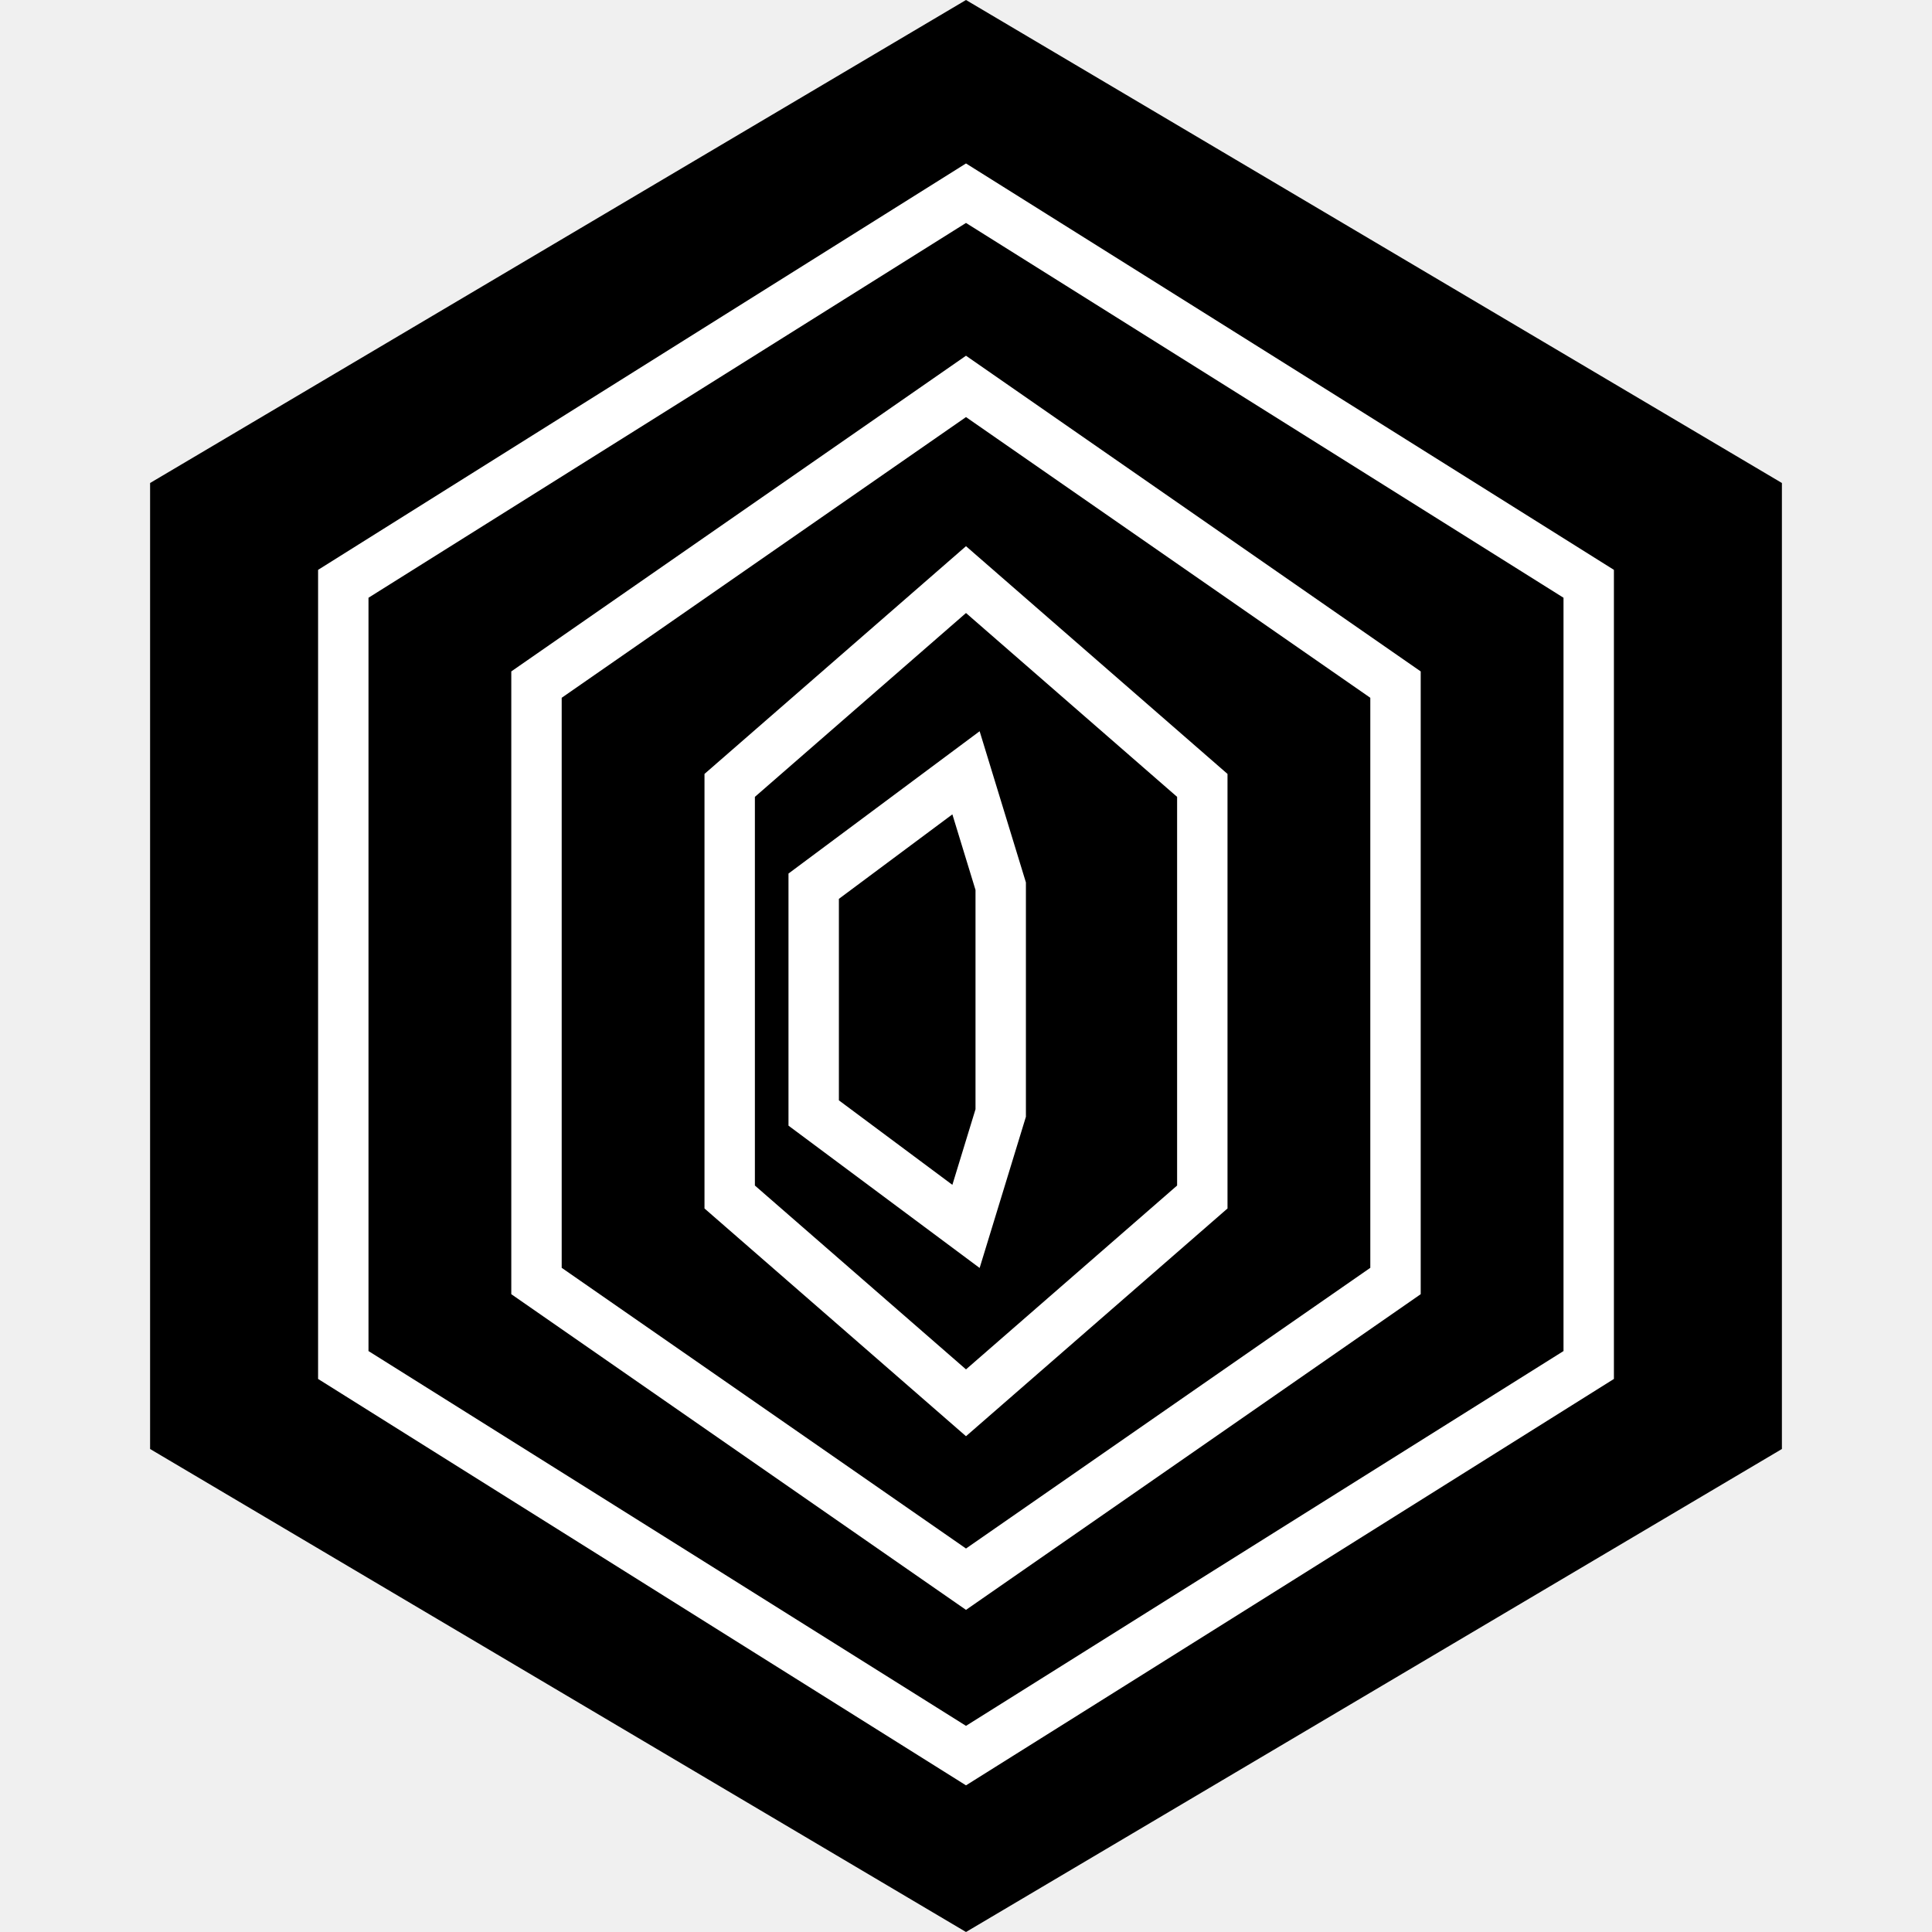
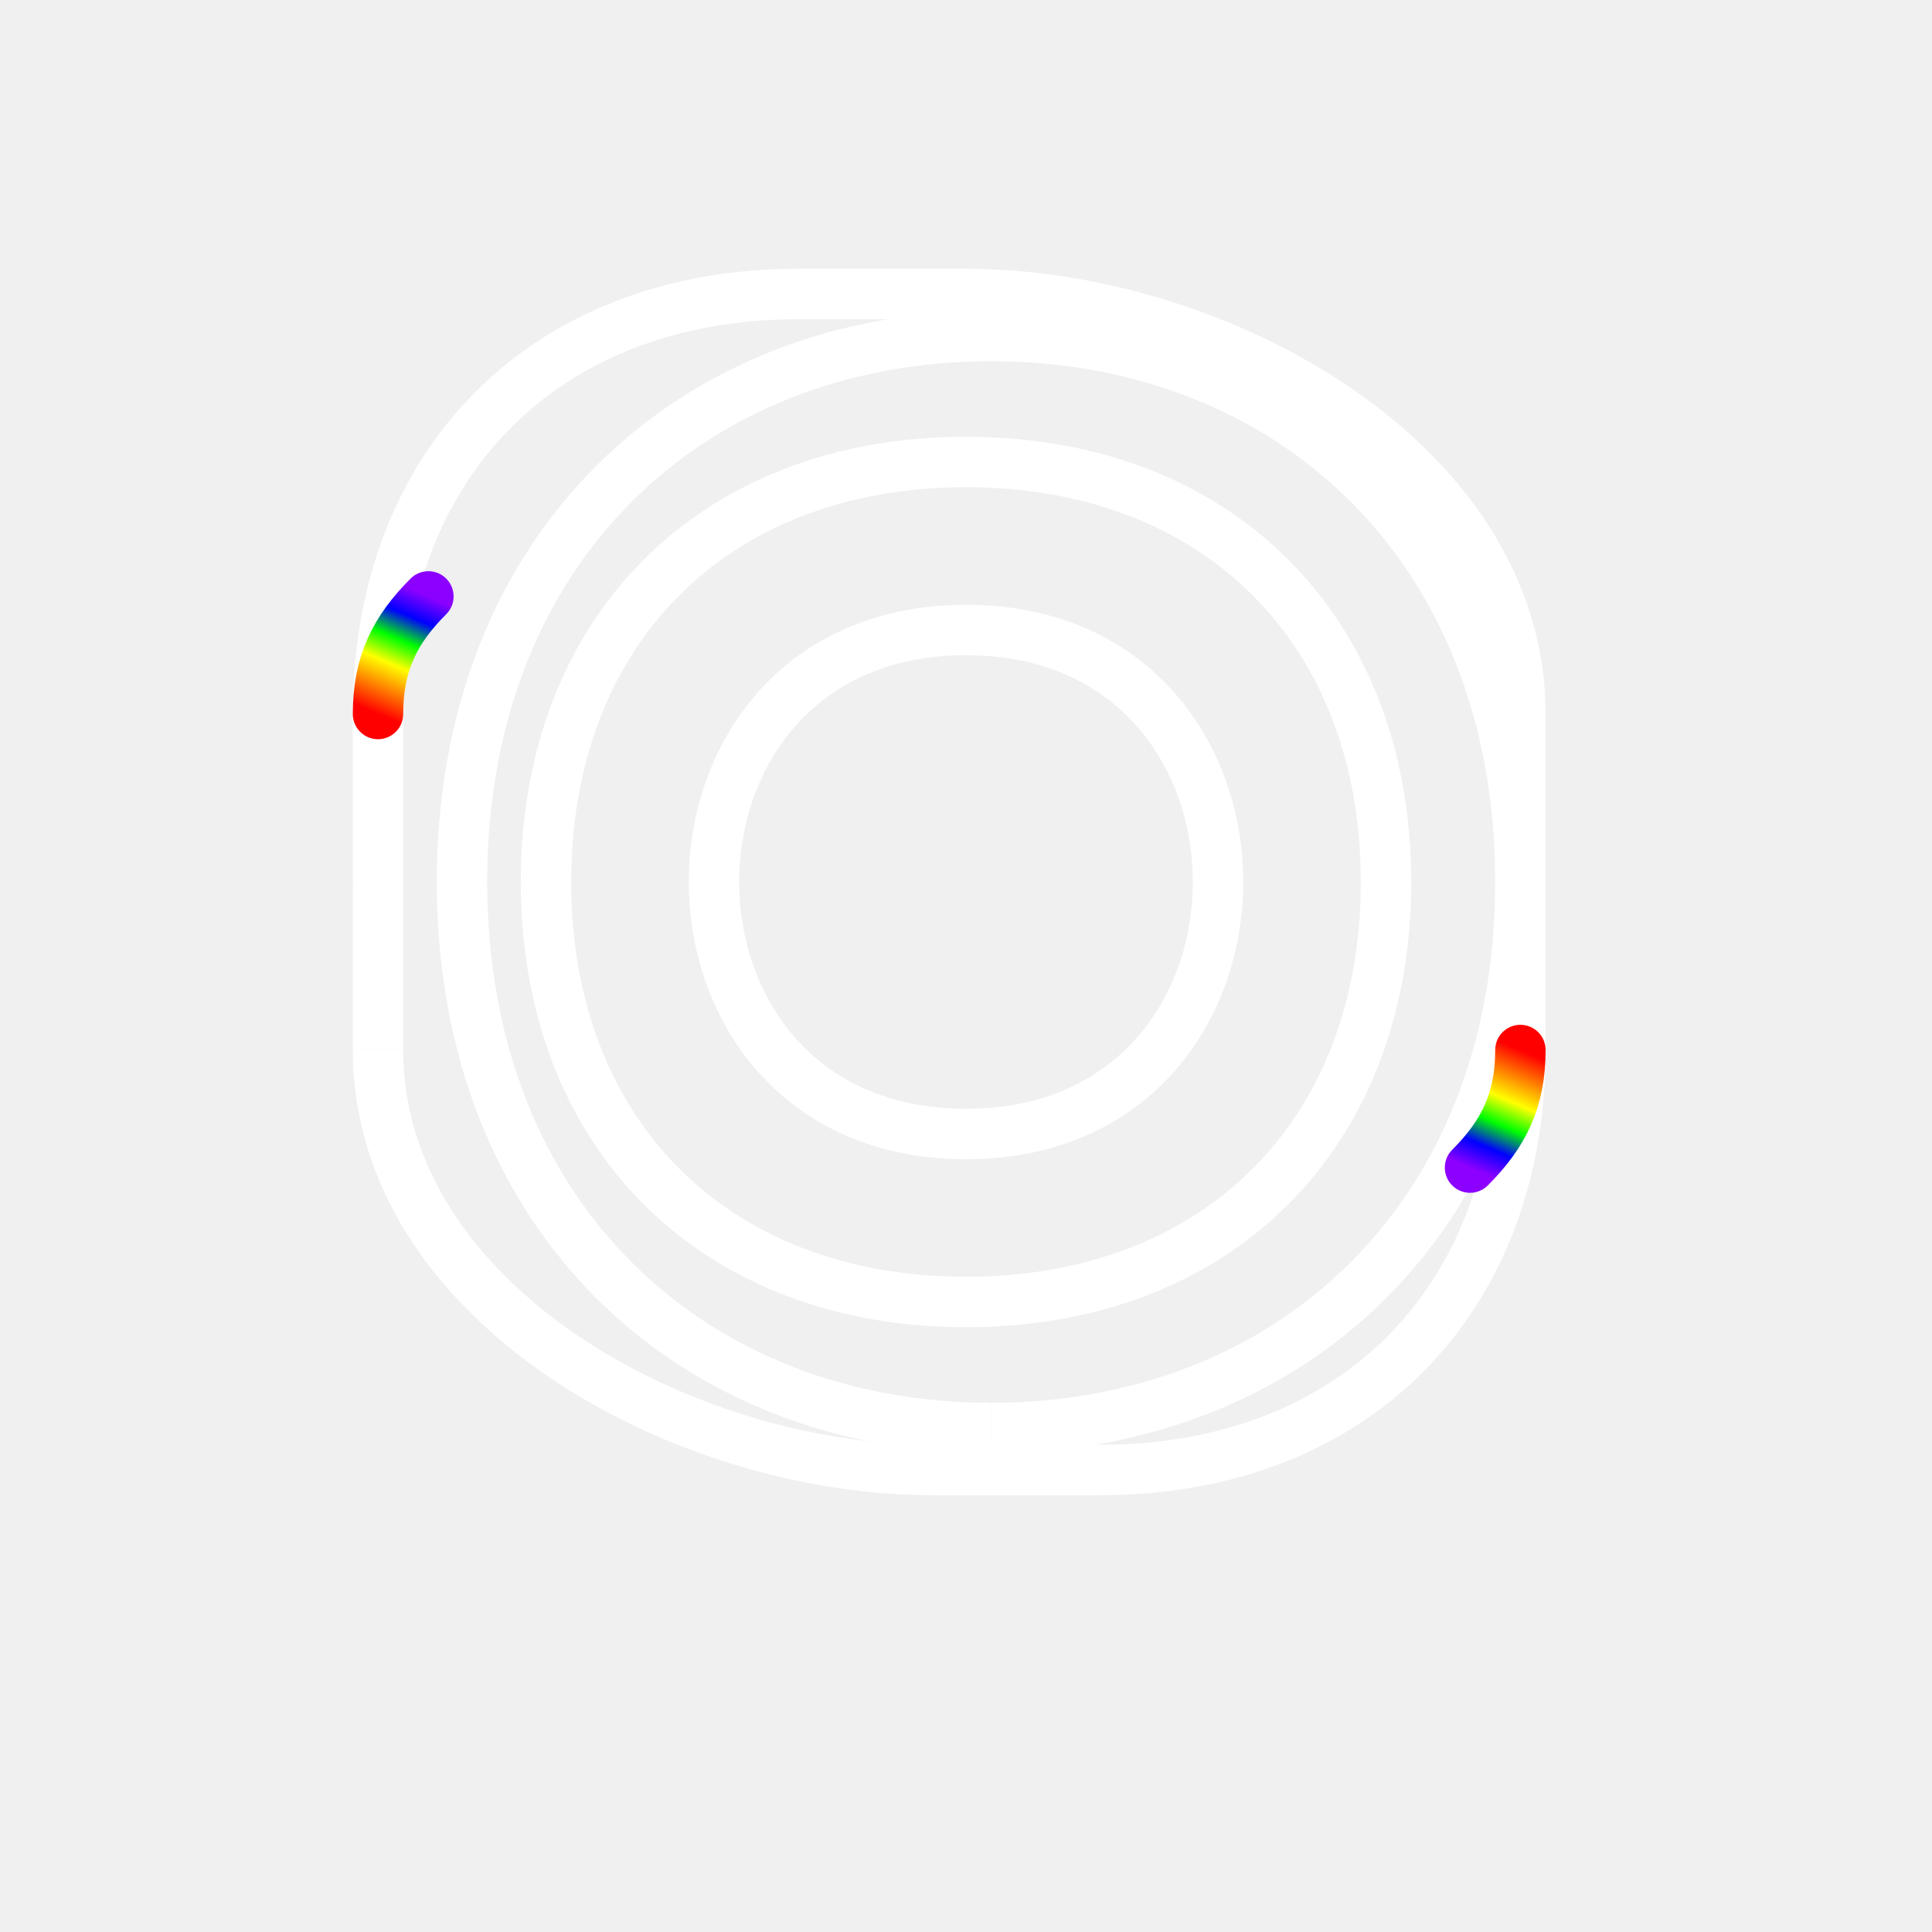
<svg xmlns="http://www.w3.org/2000/svg" width="115" height="115" viewBox="0 0 115 115" fill="none">
-   <path d="M57.5 0L106.066 28.75V86.25L57.5 115L8.934 86.25V28.75L57.5 0Z" fill="#000000" />
-   <path d="M57.5 11.5L94.566 34.75V81.25L57.5 104.5L20.434 81.25V34.75L57.5 11.5Z" stroke="#FFFFFF" stroke-width="3" />
-   <path d="M57.5 23L83.066 40.75V76.25L57.5 94L31.934 76.25V40.75L57.5 23Z" stroke="#FFFFFF" stroke-width="3" />
-   <path d="M57.5 34.5L71.566 46.75V71.25L57.5 83.5L43.434 71.25V46.75L57.5 34.5Z" stroke="#FFFFFF" stroke-width="3" />
-   <path d="M57.5 46L59.566 52.75V66.25L57.5 73L48.434 66.25V52.75L57.5 46Z" stroke="#FFFFFF" stroke-width="3" />
+   <g transform="translate(7.5, 7.5)">
+     <path d="M50 20C35 20 25 30 25 45C25 60 35 70 50 70C65 70 75 60 75 45C75 30 65 20 50 20Z" fill="none" stroke="#FFFFFF" stroke-width="3" />
+     <path d="M50 30C40 30 35 37.5 35 45C35 52.5 40 60 50 60C60 60 65 52.5 65 45C65 37.5 60 30 50 30Z" fill="none" stroke="#FFFFFF" stroke-width="3" />
+     <path d="M20 45C20 25 33.75 12.5 51.5 12.5C69.25 12.5 83 25 83 45" fill="none" stroke="#FFFFFF" stroke-width="3" />
+     <path d="M51.5 77.5C33.75 77.5 20 65 20 45" fill="none" stroke="#FFFFFF" stroke-width="3" />
+     <path d="M83 45C83 65 69.25 77.5 51.5 77.5" fill="none" stroke="#FFFFFF" stroke-width="3" />
+     <path d="M15 45L15 35C15 20 25 10 40 10L50 10" fill="none" stroke="#FFFFFF" stroke-width="3" />
+     <path d="M83 45L83 55C83 70 73 80 58 80L48 80" fill="none" stroke="#FFFFFF" stroke-width="3" />
+     <path d="M15 55L15 45" fill="none" stroke="#FFFFFF" stroke-width="3" />
+     <path d="M83 35L83 45" fill="none" stroke="#FFFFFF" stroke-width="3" />
+     <path d="M40 10L50 10C65 10 83 20 83 35" fill="none" stroke="#FFFFFF" stroke-width="3" />
+     <path d="M58 80L48 80C33 80 15 70 15 55" fill="none" stroke="#FFFFFF" stroke-width="3" />
+     <path d="M15 35C15 32 16 30 18 28" fill="none" stroke="url(#rainbow1)" stroke-width="3" stroke-linecap="round" />
+     <path d="M83 55C83 58 82 60 80 62" fill="none" stroke="url(#rainbow2)" stroke-width="3" stroke-linecap="round" />
+   </g>
+   <defs>
+     <linearGradient id="rainbow1" x1="15" y1="35" x2="18" y2="28" gradientUnits="userSpaceOnUse">
+       <stop offset="0" stop-color="#FF0000" />
+       <stop offset="0.2" stop-color="#FF7F00" />
+       <stop offset="0.4" stop-color="#FFFF00" />
+       <stop offset="0.6" stop-color="#00FF00" />
+       <stop offset="0.8" stop-color="#0000FF" />
+       <stop offset="1" stop-color="#8B00FF" />
+     </linearGradient>
+     <linearGradient id="rainbow2" x1="83" y1="55" x2="80" y2="62" gradientUnits="userSpaceOnUse">
+       <stop offset="0" stop-color="#FF0000" />
+       <stop offset="0.2" stop-color="#FF7F00" />
+       <stop offset="0.4" stop-color="#FFFF00" />
+       <stop offset="0.6" stop-color="#00FF00" />
+       <stop offset="0.8" stop-color="#0000FF" />
+       <stop offset="1" stop-color="#8B00FF" />
+     </linearGradient>
+   </defs>
</svg>
